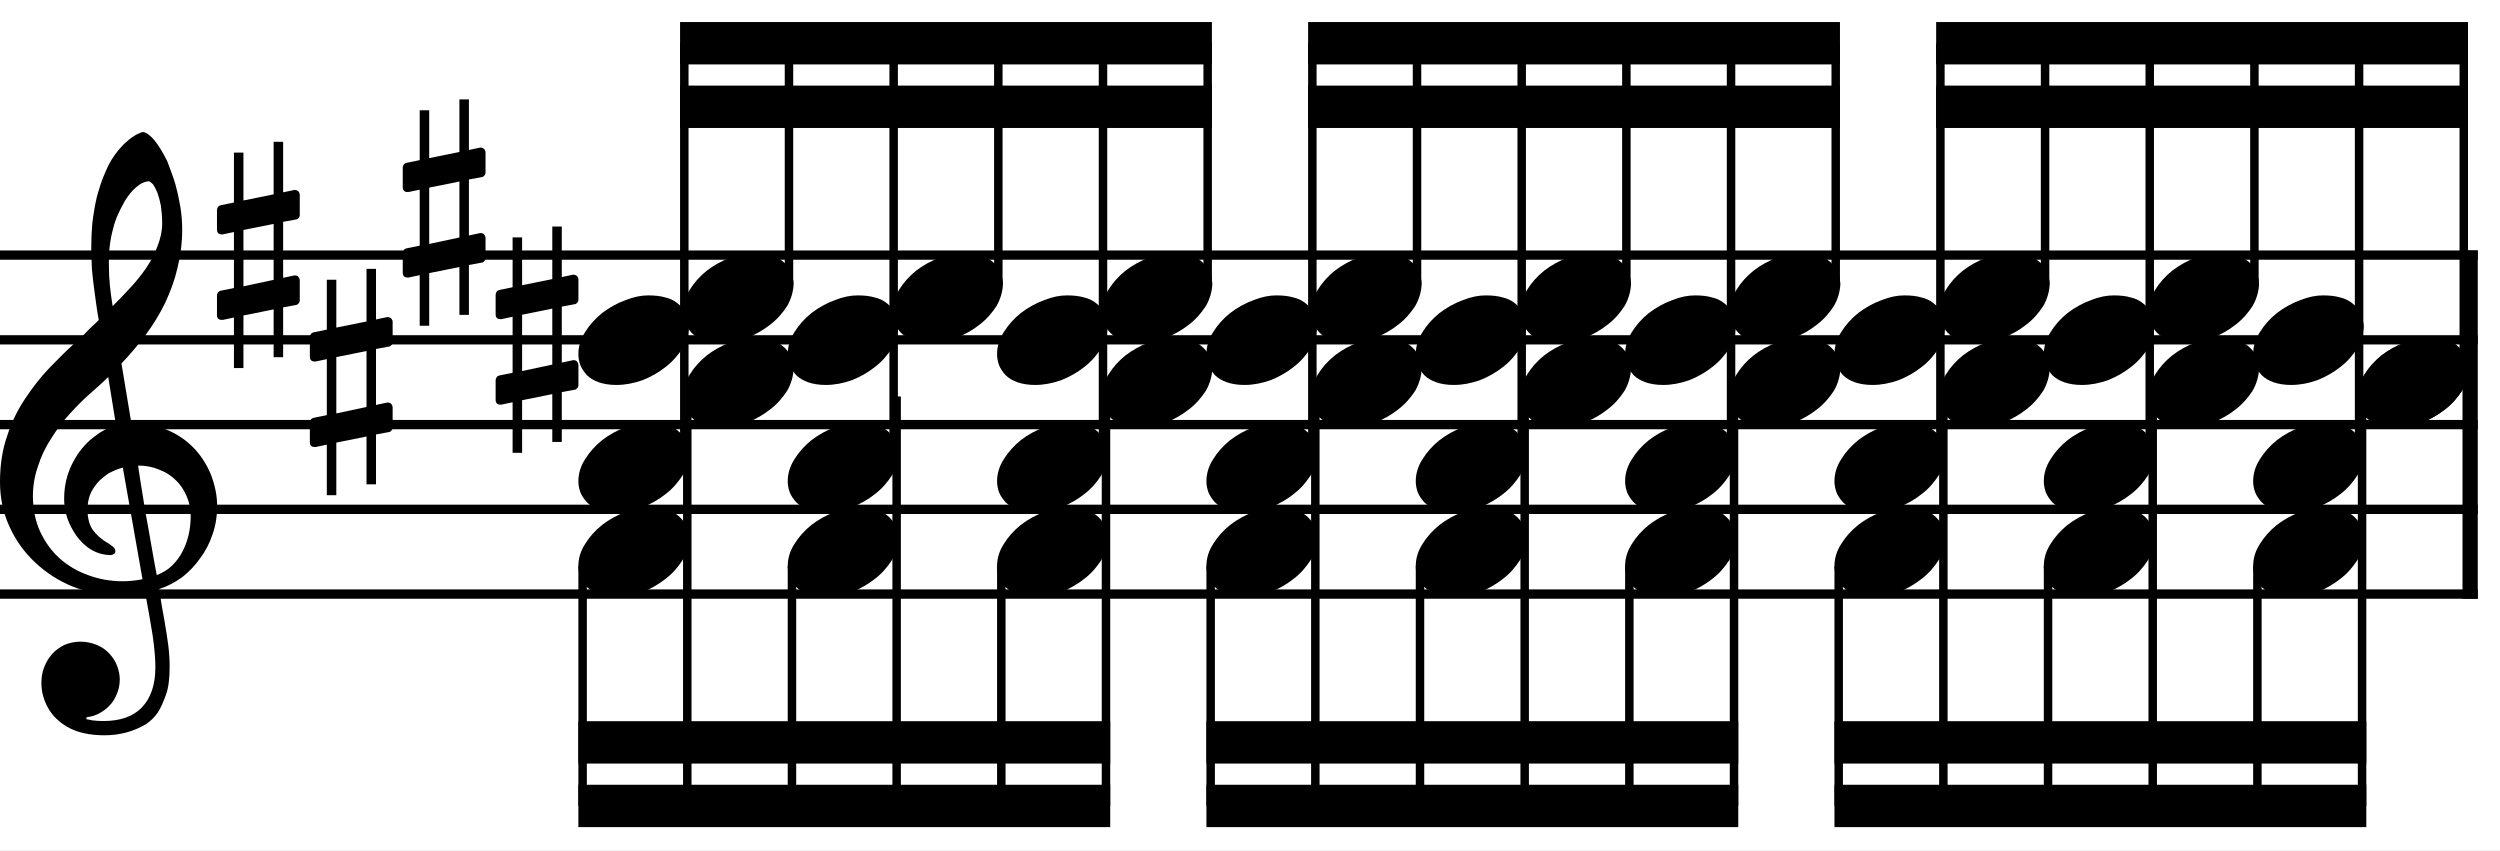
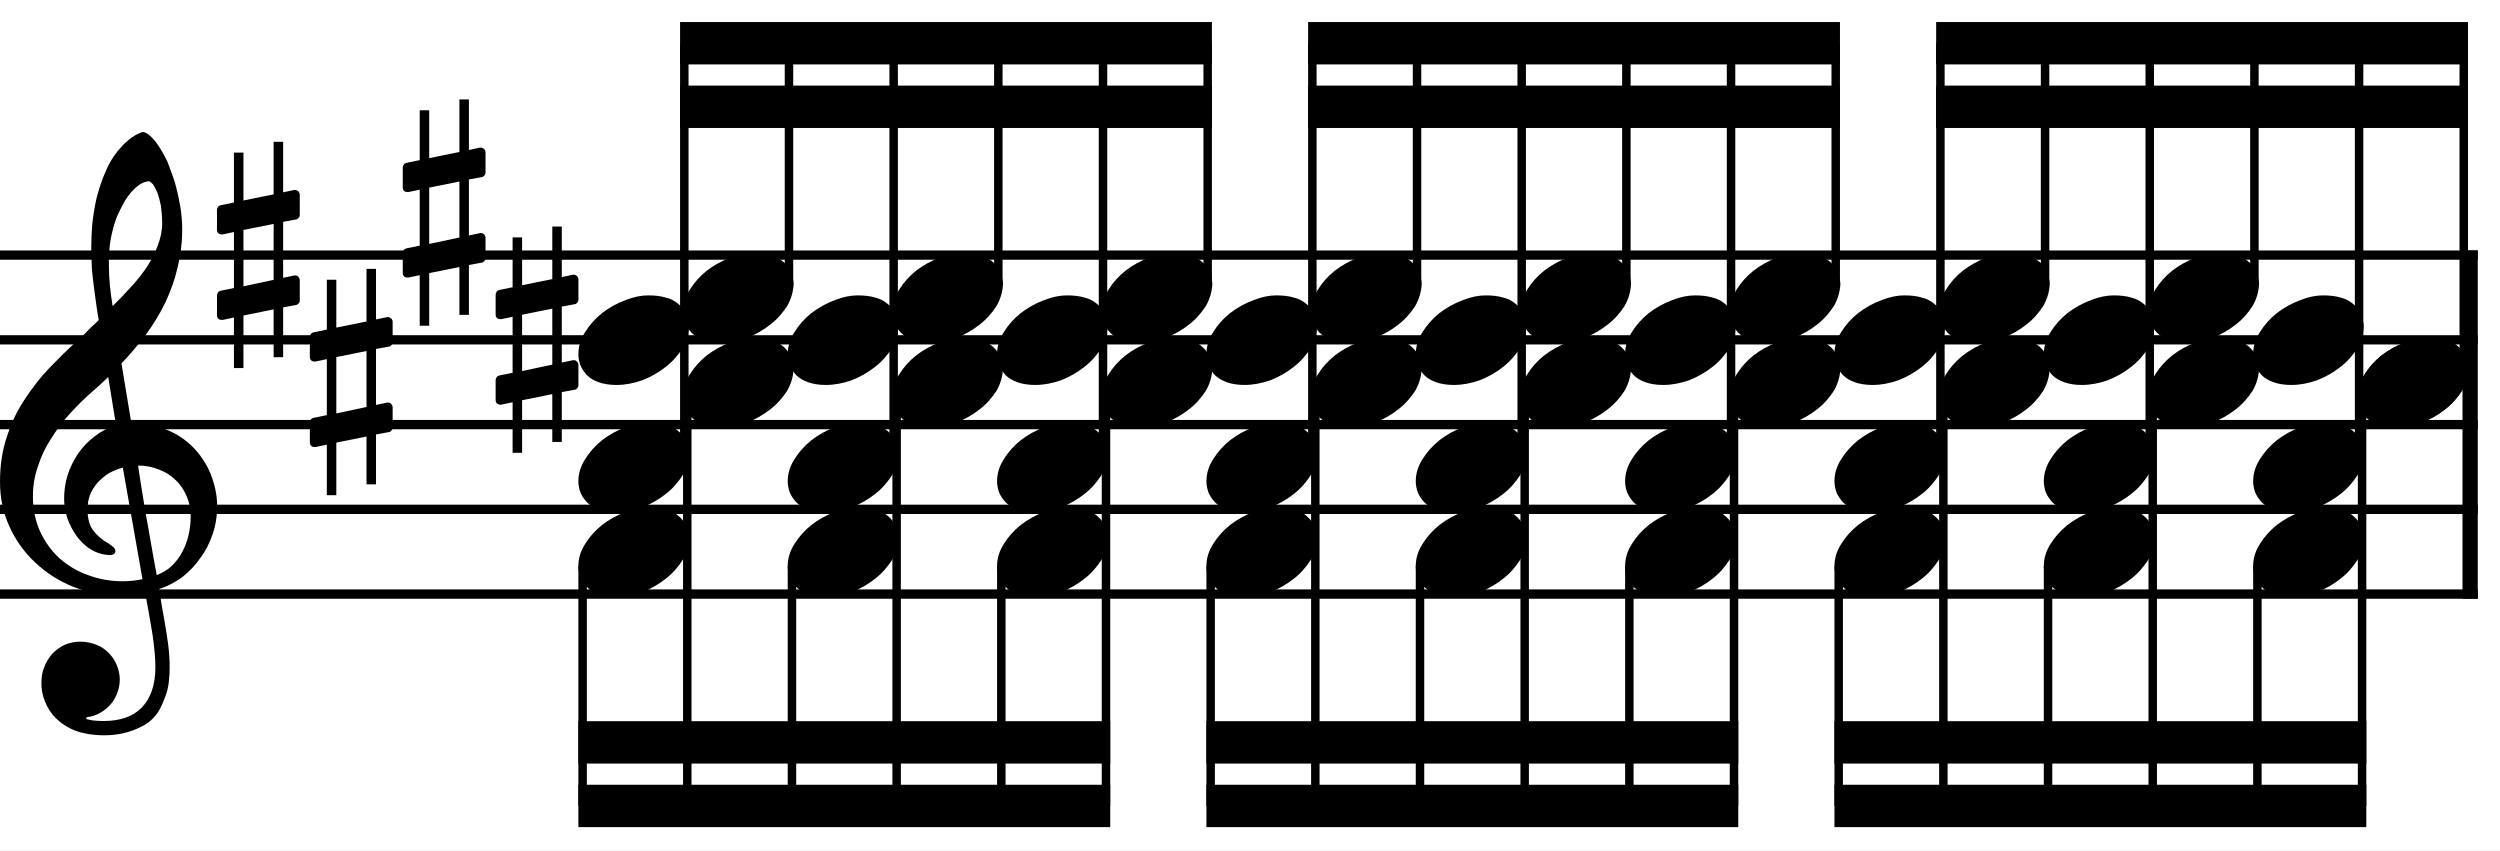
<svg xmlns="http://www.w3.org/2000/svg" xmlns:xlink="http://www.w3.org/1999/xlink" version="1.1" width="236" height="80.25" viewBox="0 0 236 80.25">
  <defs>
    <clipPath id="clip_1">
      <path transform="matrix(1,0,0,-1,0,2099.75)" d="M0 2019.5H236V2099.75H0Z" clip-rule="evenodd" />
    </clipPath>
    <clipPath id="clip_2">
      <path transform="matrix(.06,0,0,.06,0,-60.25)" d="M0 0H3999.996V36000H0V0Z" clip-rule="evenodd" />
    </clipPath>
    <path id="font_3_1" d="M0-.042C0-.053 .002-.064 .006-.075 .01-.085 .017-.095 .025-.104 .034-.113 .046-.12 .06-.125 .074-.13 .092-.133 .112-.133 .138-.133 .163-.128 .189-.119 .214-.109 .237-.096 .257-.08 .278-.064 .294-.045 .307-.025 .319-.004 .325 .018 .326 .04 .325 .054 .322 .067 .316 .079 .311 .09 .302 .1 .292 .108 .282 .116 .27 .122 .256 .125 .243 .129 .226 .131 .206 .131 .186 .131 .164 .127 .139 .117 .114 .108 .091 .095 .07 .079 .049 .062 .033 .044 .02 .023 .007 .003 0-.019 0-.042Z" />
    <path id="font_3_2" d="M.42-.206C.4-.21 .38-.212 .362-.212 .326-.212 .292-.206 .26-.194 .228-.183 .2-.166 .175-.144 .151-.122 .132-.095 .118-.065 .104-.034 .097 .001 .097 .039 .097 .069 .102 .099 .112 .127 .121 .156 .134 .183 .151 .209 .167 .235 .186 .26 .206 .282 .227 .305 .249 .327 .271 .346 .288 .361 .304 .375 .319 .39 .328 .336 .335 .289 .342 .248 .319 .241 .298 .23 .279 .215 .26 .201 .244 .184 .23 .164 .217 .144 .206 .123 .199 .1 .192 .077 .189 .054 .189 .031 .189 .013 .192-.006 .198-.025 .205-.045 .214-.062 .226-.079 .238-.095 .252-.109 .269-.119 .286-.129 .304-.134 .324-.135 .328-.135 .332-.134 .335-.132 .339-.13 .34-.127 .34-.123 .34-.118 .338-.115 .334-.111 .33-.108 .325-.104 .319-.1 .299-.089 .284-.075 .273-.06 .263-.045 .258-.025 .258-.001 .258 .014 .26 .028 .265 .042 .27 .055 .278 .067 .287 .078 .297 .089 .308 .098 .32 .106 .333 .113 .347 .119 .362 .123L.42-.206M.332 .822C.334 .832 .338 .845 .344 .861 .351 .877 .359 .893 .368 .909 .378 .925 .389 .939 .401 .949 .413 .96 .426 .966 .439 .967 .442 .966 .446 .963 .451 .958 .455 .952 .46 .943 .464 .933 .468 .922 .471 .91 .474 .896 .476 .882 .478 .864 .478 .842 .478 .82 .473 .798 .464 .775 .456 .752 .444 .731 .43 .71 .416 .69 .4 .67 .383 .652 .366 .633 .349 .616 .332 .599 .329 .619 .326 .638 .324 .658 .322 .678 .321 .699 .321 .72 .32 .757 .324 .791 .332 .822M.562-.021C.562-.039 .56-.057 .556-.075 .552-.092 .546-.109 .538-.124 .53-.14 .52-.153 .507-.166 .495-.178 .479-.187 .462-.194 .456-.164 .451-.133 .445-.1 .439-.067 .434-.035 .428-.005 .423 .026 .419 .053 .415 .076 .411 .1 .409 .117 .407 .129 .43 .129 .45 .125 .469 .117 .488 .11 .504 .1 .518 .086 .532 .073 .542 .057 .55 .039 .558 .021 .562 .001 .562-.021M.122-.513C.122-.53 .125-.547 .132-.565 .139-.583 .149-.6 .164-.615 .179-.63 .198-.643 .221-.652 .245-.661 .274-.666 .308-.666 .355-.666 .396-.654 .432-.632 .445-.623 .456-.612 .465-.599 .473-.587 .481-.569 .489-.547 .497-.525 .5-.497 .5-.465 .5-.446 .499-.424 .496-.401 .493-.378 .489-.353 .484-.324 .48-.304 .475-.274 .469-.235 .494-.227 .516-.215 .537-.2 .557-.184 .575-.166 .59-.144 .606-.123 .618-.099 .626-.075 .635-.05 .64-.022 .64 .01 .64 .042 .633 .073 .621 .104 .608 .135 .59 .162 .568 .184 .545 .207 .518 .224 .488 .236 .457 .248 .423 .255 .387 .255 .377 .315 .367 .374 .358 .43 .384 .457 .408 .486 .43 .515 .452 .545 .471 .576 .487 .609 .502 .641 .515 .676 .523 .711 .532 .747 .537 .785 .537 .825 .537 .848 .535 .869 .532 .889 .528 .91 .525 .928 .52 .946 .516 .963 .511 .978 .506 .991 .501 1.005 .497 1.016 .493 1.026 .48 1.052 .468 1.072 .455 1.088 .442 1.103 .431 1.111 .422 1.112 .418 1.112 .411 1.109 .401 1.104 .391 1.098 .382 1.092 .375 1.085 .367 1.079 .359 1.07 .351 1.061 .335 1.042 .321 1.02 .311 .995 .3 .971 .292 .945 .285 .919 .279 .893 .275 .867 .272 .842 .27 .817 .269 .794 .269 .773 .269 .759 .269 .746 .27 .732 .27 .718 .271 .703 .273 .687 .275 .67 .277 .652 .28 .631 .283 .61 .286 .585 .291 .558 .29 .557 .287 .554 .281 .548 .275 .543 .268 .536 .26 .528 .253 .52 .244 .512 .236 .504 .228 .497 .222 .491 .217 .487 .193 .465 .169 .441 .144 .415 .119 .389 .096 .359 .074 .326 .052 .293 .034 .257 .021 .216 .007 .176 0 .131 0 .081 0 .034 .009-.01 .028-.051 .046-.091 .071-.126 .104-.157 .136-.187 .173-.211 .215-.228 .257-.244 .302-.253 .349-.253 .378-.253 .404-.25 .428-.246 .437-.294 .444-.336 .45-.372 .455-.408 .458-.439 .458-.465 .458-.518 .444-.557 .418-.584 .392-.611 .354-.624 .304-.624 .292-.624 .281-.623 .272-.622 .263-.62 .258-.619 .256-.619 .255-.618 .254-.617 .254-.615 .254-.614 .256-.613 .259-.612 .271-.611 .282-.607 .293-.601 .304-.595 .314-.588 .323-.578 .332-.569 .339-.558 .344-.545 .35-.532 .353-.517 .353-.501 .353-.488 .35-.474 .345-.461 .34-.448 .333-.437 .323-.426 .313-.415 .301-.406 .286-.4 .272-.394 .255-.39 .237-.39 .219-.39 .203-.394 .189-.4 .175-.407 .163-.416 .153-.427 .143-.439 .135-.452 .13-.466 .124-.481 .122-.497 .122-.513Z" />
    <path id="font_3_3" d="M.078 .074 .167 .092V-.073L.078-.092V.074M.233 .105C.236 .105 .238 .107 .24 .109 .243 .112 .244 .115 .244 .119V.178C.244 .182 .242 .185 .24 .188 .237 .19 .234 .192 .23 .192H.228L.195 .185V.334H.167V.179L.078 .161V.302H.05V.155L.011 .147C.008 .146 .005 .145 .003 .142 .001 .139 0 .136 0 .133V.075C0 .066 .005 .061 .014 .061H.017L.05 .068V-.097L.011-.105C.008-.106 .005-.107 .003-.11 .001-.113 0-.116 0-.119V-.177C0-.186 .005-.191 .014-.191H.017L.05-.184V-.333H.078V-.178L.167-.16V-.301H.195V-.154L.233-.147C.236-.147 .238-.145 .24-.143 .243-.14 .244-.137 .244-.133V-.074C.244-.07 .242-.067 .24-.064 .237-.061 .234-.06 .23-.06H.228L.195-.067V.098L.233 .105Z" />
  </defs>
  <g clip-path="url(#clip_1)">
    <path transform="matrix(.06,0,0,.06,0,-60.25)" d="M0 0H3999.996V36000H0V0Z" fill="#ffffff" fill-rule="evenodd" />
    <g clip-path="url(#clip_2)">
      <path transform="matrix(.06,0,0,.06,232.4605,24.08071)" stroke-width="24" stroke-linecap="butt" stroke-linejoin="bevel" fill="none" stroke="#000000" d="M12-7.333V540.666" />
      <path transform="matrix(.06,0,0,.06,0,24.08071)" stroke-width="14.667" stroke-linecap="butt" stroke-linejoin="bevel" fill="none" stroke="#000000" d="M0 0H3898.342" />
      <path transform="matrix(.06,0,0,.06,0,24.08071)" stroke-width="14.667" stroke-linecap="butt" stroke-linejoin="bevel" fill="none" stroke="#000000" d="M0 133.333H3898.342" />
      <path transform="matrix(.06,0,0,.06,0,24.08071)" stroke-width="14.667" stroke-linecap="butt" stroke-linejoin="bevel" fill="none" stroke="#000000" d="M0 266.666H3898.342" />
      <path transform="matrix(.06,0,0,.06,0,24.08071)" stroke-width="14.667" stroke-linecap="butt" stroke-linejoin="bevel" fill="none" stroke="#000000" d="M0 400H3898.342" />
      <path transform="matrix(.06,0,0,.06,0,24.08071)" stroke-width="14.667" stroke-linecap="butt" stroke-linejoin="bevel" fill="none" stroke="#000000" d="M0 533.333H3898.342" />
+       <path transform="matrix(.06,0,0,.06,173.6919,28.0807)" stroke-width="13.333" stroke-linecap="butt" stroke-linejoin="bevel" fill="none" stroke="#000000" d="M-6.667-21.333V-400" />
      <path transform="matrix(.06,0,0,.06,134.167,28.0807)" stroke-width="13.333" stroke-linecap="butt" stroke-linejoin="bevel" fill="none" stroke="#000000" d="M-6.667-21.333V-400" />
-       <path transform="matrix(.06,0,0,.06,124.2858,44.08069)" stroke-width="13.333" stroke-linecap="butt" stroke-linejoin="bevel" fill="none" stroke="#000000" d="M-6.667-21.333V-666.666" />
+       <path transform="matrix(.06,0,0,.06,232.9793,36.0807)" stroke-width="13.333" stroke-linecap="butt" stroke-linejoin="bevel" fill="none" stroke="#000000" d="M-6.667-21.333V-533.333" />
      <path transform="matrix(.06,0,0,.06,144.0482,44.08069)" stroke-width="13.333" stroke-linecap="butt" stroke-linejoin="bevel" fill="none" stroke="#000000" d="M-6.667-21.333V-666.666" />
      <path transform="matrix(.06,0,0,.06,223.098,44.08069)" stroke-width="13.333" stroke-linecap="butt" stroke-linejoin="bevel" fill="none" stroke="#000000" d="M-6.667-21.333V-666.666" />
      <path transform="matrix(.06,0,0,.06,213.2168,28.0807)" stroke-width="13.333" stroke-linecap="butt" stroke-linejoin="bevel" fill="none" stroke="#000000" d="M-6.667-21.333V-400" />
      <path transform="matrix(.06,0,0,.06,114.4045,28.0807)" stroke-width="13.333" stroke-linecap="butt" stroke-linejoin="bevel" fill="none" stroke="#000000" d="M-6.667-21.333V-400" />
      <path transform="matrix(.06,0,0,.06,153.9295,28.0807)" stroke-width="13.333" stroke-linecap="butt" stroke-linejoin="bevel" fill="none" stroke="#000000" d="M-6.667-21.333V-400" />
-       <path transform="matrix(.06,0,0,.06,163.8107,44.08069)" stroke-width="13.333" stroke-linecap="butt" stroke-linejoin="bevel" fill="none" stroke="#000000" d="M-6.667-21.333V-666.666" />
      <path transform="matrix(.06,0,0,.06,203.3356,44.08069)" stroke-width="13.333" stroke-linecap="butt" stroke-linejoin="bevel" fill="none" stroke="#000000" d="M-6.667-21.333V-666.666" />
      <path transform="matrix(.06,0,0,.06,64.99841,44.08069)" stroke-width="13.333" stroke-linecap="butt" stroke-linejoin="bevel" fill="none" stroke="#000000" d="M-6.667-21.333V-666.666" />
      <path transform="matrix(.06,0,0,.06,104.5233,44.08069)" stroke-width="13.333" stroke-linecap="butt" stroke-linejoin="bevel" fill="none" stroke="#000000" d="M-6.667-21.333V-666.666" />
      <path transform="matrix(.06,0,0,.06,74.87964,28.0807)" stroke-width="13.333" stroke-linecap="butt" stroke-linejoin="bevel" fill="none" stroke="#000000" d="M-6.667-21.333V-400" />
      <path transform="matrix(.06,0,0,.06,193.4544,28.0807)" stroke-width="13.333" stroke-linecap="butt" stroke-linejoin="bevel" fill="none" stroke="#000000" d="M-6.667-21.333V-400" />
      <path transform="matrix(.06,0,0,.06,94.6421,28.0807)" stroke-width="13.333" stroke-linecap="butt" stroke-linejoin="bevel" fill="none" stroke="#000000" d="M-6.667-21.333V-400" />
      <path transform="matrix(.06,0,0,.06,183.5731,44.08069)" stroke-width="13.333" stroke-linecap="butt" stroke-linejoin="bevel" fill="none" stroke="#000000" d="M-6.667-21.333V-666.666" />
      <path transform="matrix(.06,0,0,.06,84.76087,44.08069)" stroke-width="13.333" stroke-linecap="butt" stroke-linejoin="bevel" fill="none" stroke="#000000" d="M-6.667-21.333V-666.666" />
-       <path transform="matrix(.06,0,0,.06,173.6919,28.0807)" stroke-width="13.333" stroke-linecap="butt" stroke-linejoin="bevel" fill="none" stroke="#000000" d="M-6.667-21.333V-400" />
-       <path transform="matrix(.06,0,0,.06,232.9793,36.0807)" stroke-width="13.333" stroke-linecap="butt" stroke-linejoin="bevel" fill="none" stroke="#000000" d="M-6.667-21.333V-533.333" />
+       <path transform="matrix(.06,0,0,.06,163.8107,44.08069)" stroke-width="13.333" stroke-linecap="butt" stroke-linejoin="bevel" fill="none" stroke="#000000" d="M-6.667-21.333V-666.666" />
+       <path transform="matrix(.06,0,0,.06,124.2858,44.08069)" stroke-width="13.333" stroke-linecap="butt" stroke-linejoin="bevel" fill="none" stroke="#000000" d="M-6.667-21.333V-666.666" />
+       <path transform="matrix(.06,0,0,.06,163.2919,36.0807)" stroke-width="13.333" stroke-linecap="butt" stroke-linejoin="bevel" fill="none" stroke="#000000" d="M6.667 22.4V666.666" />
      <path transform="matrix(.06,0,0,.06,74.36087,52.08068)" stroke-width="13.333" stroke-linecap="butt" stroke-linejoin="bevel" fill="none" stroke="#000000" d="M6.667 22.4V400" />
-       <path transform="matrix(.06,0,0,.06,173.1732,52.08068)" stroke-width="13.333" stroke-linecap="butt" stroke-linejoin="bevel" fill="none" stroke="#000000" d="M6.667 22.4V400" />
      <path transform="matrix(.06,0,0,.06,153.4107,52.08068)" stroke-width="13.333" stroke-linecap="butt" stroke-linejoin="bevel" fill="none" stroke="#000000" d="M6.667 22.4V400" />
      <path transform="matrix(.06,0,0,.06,84.2421,36.0807)" stroke-width="13.333" stroke-linecap="butt" stroke-linejoin="bevel" fill="none" stroke="#000000" d="M6.667 22.4V666.666" />
+       <path transform="matrix(.06,0,0,.06,173.1732,52.08068)" stroke-width="13.333" stroke-linecap="butt" stroke-linejoin="bevel" fill="none" stroke="#000000" d="M6.667 22.4V400" />
      <path transform="matrix(.06,0,0,.06,64.47965,36.0807)" stroke-width="13.333" stroke-linecap="butt" stroke-linejoin="bevel" fill="none" stroke="#000000" d="M6.667 22.4V666.666" />
      <path transform="matrix(.06,0,0,.06,183.0544,36.0807)" stroke-width="13.333" stroke-linecap="butt" stroke-linejoin="bevel" fill="none" stroke="#000000" d="M6.667 22.4V666.666" />
      <path transform="matrix(.06,0,0,.06,192.9356,52.08068)" stroke-width="13.333" stroke-linecap="butt" stroke-linejoin="bevel" fill="none" stroke="#000000" d="M6.667 22.4V400" />
+       <path transform="matrix(.06,0,0,.06,143.5295,36.0807)" stroke-width="13.333" stroke-linecap="butt" stroke-linejoin="bevel" fill="none" stroke="#000000" d="M6.667 22.4V666.666" />
+       <path transform="matrix(.06,0,0,.06,94.12333,52.08068)" stroke-width="13.333" stroke-linecap="butt" stroke-linejoin="bevel" fill="none" stroke="#000000" d="M6.667 22.4V400" />
+       <path transform="matrix(.06,0,0,.06,133.6482,52.08068)" stroke-width="13.333" stroke-linecap="butt" stroke-linejoin="bevel" fill="none" stroke="#000000" d="M6.667 22.4V400" />
      <path transform="matrix(.06,0,0,.06,54.59842,52.08068)" stroke-width="13.333" stroke-linecap="butt" stroke-linejoin="bevel" fill="none" stroke="#000000" d="M6.667 22.4V400" />
-       <path transform="matrix(.06,0,0,.06,94.12333,52.08068)" stroke-width="13.333" stroke-linecap="butt" stroke-linejoin="bevel" fill="none" stroke="#000000" d="M6.667 22.4V400" />
-       <path transform="matrix(.06,0,0,.06,143.5295,36.0807)" stroke-width="13.333" stroke-linecap="butt" stroke-linejoin="bevel" fill="none" stroke="#000000" d="M6.667 22.4V666.666" />
      <path transform="matrix(.06,0,0,.06,202.8168,36.0807)" stroke-width="13.333" stroke-linecap="butt" stroke-linejoin="bevel" fill="none" stroke="#000000" d="M6.667 22.4V666.666" />
-       <path transform="matrix(.06,0,0,.06,133.6482,52.08068)" stroke-width="13.333" stroke-linecap="butt" stroke-linejoin="bevel" fill="none" stroke="#000000" d="M6.667 22.4V400" />
      <path transform="matrix(.06,0,0,.06,104.0046,36.0807)" stroke-width="13.333" stroke-linecap="butt" stroke-linejoin="bevel" fill="none" stroke="#000000" d="M6.667 22.4V666.666" />
-       <path transform="matrix(.06,0,0,.06,222.5793,36.0807)" stroke-width="13.333" stroke-linecap="butt" stroke-linejoin="bevel" fill="none" stroke="#000000" d="M6.667 22.4V666.666" />
      <path transform="matrix(.06,0,0,.06,212.698,52.08068)" stroke-width="13.333" stroke-linecap="butt" stroke-linejoin="bevel" fill="none" stroke="#000000" d="M6.667 22.4V400" />
      <path transform="matrix(.06,0,0,.06,123.767,36.0807)" stroke-width="13.333" stroke-linecap="butt" stroke-linejoin="bevel" fill="none" stroke="#000000" d="M6.667 22.4V666.666" />
+       <path transform="matrix(.06,0,0,.06,222.5793,36.0807)" stroke-width="13.333" stroke-linecap="butt" stroke-linejoin="bevel" fill="none" stroke="#000000" d="M6.667 22.4V666.666" />
      <path transform="matrix(.06,0,0,.06,113.8858,52.08068)" stroke-width="13.333" stroke-linecap="butt" stroke-linejoin="bevel" fill="none" stroke="#000000" d="M6.667 22.4V400" />
-       <path transform="matrix(.06,0,0,.06,163.2919,36.0807)" stroke-width="13.333" stroke-linecap="butt" stroke-linejoin="bevel" fill="none" stroke="#000000" d="M6.667 22.4V666.666" />
      <use data-text="" xlink:href="#font_3_1" transform="matrix(32.02817,0,0,-32.02817,133.6482,44.08069)" />
-       <use data-text="" xlink:href="#font_3_1" transform="matrix(32.02817,0,0,-32.02817,173.1732,32.0807)" />
+       <use data-text="" xlink:href="#font_3_1" transform="matrix(32.02817,0,0,-32.02817,173.1732,44.08069)" />
      <use data-text="" xlink:href="#font_3_1" transform="matrix(32.02817,0,0,-32.02817,222.5793,36.0807)" />
      <use data-text="" xlink:href="#font_3_1" transform="matrix(32.02817,0,0,-32.02817,212.698,32.0807)" />
+       <use data-text="" xlink:href="#font_3_1" transform="matrix(32.02817,0,0,-32.02817,113.8858,32.0807)" />
      <use data-text="" xlink:href="#font_3_1" transform="matrix(32.02817,0,0,-32.02817,123.767,28.0807)" />
-       <use data-text="" xlink:href="#font_3_1" transform="matrix(32.02817,0,0,-32.02817,113.8858,32.0807)" />
+       <use data-text="" xlink:href="#font_3_1" transform="matrix(32.02817,0,0,-32.02817,113.8858,44.08069)" />
      <use data-text="" xlink:href="#font_3_1" transform="matrix(32.02817,0,0,-32.02817,212.698,44.08069)" />
-       <use data-text="" xlink:href="#font_3_1" transform="matrix(32.02817,0,0,-32.02817,113.8858,44.08069)" />
      <use data-text="" xlink:href="#font_3_1" transform="matrix(32.02817,0,0,-32.02817,54.59842,44.08069)" />
+       <use data-text="" xlink:href="#font_3_1" transform="matrix(32.02817,0,0,-32.02817,104.0046,28.0807)" />
      <use data-text="" xlink:href="#font_3_1" transform="matrix(32.02817,0,0,-32.02817,133.6482,32.0807)" />
-       <use data-text="" xlink:href="#font_3_1" transform="matrix(32.02817,0,0,-32.02817,104.0046,28.0807)" />
      <use data-text="" xlink:href="#font_3_1" transform="matrix(32.02817,0,0,-32.02817,54.59842,32.0807)" />
+       <use data-text="" xlink:href="#font_3_1" transform="matrix(32.02817,0,0,-32.02817,202.8168,28.0807)" />
      <use data-text="" xlink:href="#font_3_1" transform="matrix(32.02817,0,0,-32.02817,143.5295,28.0807)" />
-       <use data-text="" xlink:href="#font_3_1" transform="matrix(32.02817,0,0,-32.02817,202.8168,28.0807)" />
+       <use data-text="" xlink:href="#font_3_1" transform="matrix(32.02817,0,0,-32.02817,94.12333,32.0807)" />
      <use data-text="" xlink:href="#font_3_1" transform="matrix(32.02817,0,0,-32.02817,192.9356,32.0807)" />
-       <use data-text="" xlink:href="#font_3_1" transform="matrix(32.02817,0,0,-32.02817,94.12333,32.0807)" />
      <use data-text="" xlink:href="#font_3_1" transform="matrix(32.02817,0,0,-32.02817,94.12333,44.08069)" />
+       <use data-text="" xlink:href="#font_3_1" transform="matrix(32.02817,0,0,-32.02817,192.9356,44.08069)" />
      <use data-text="" xlink:href="#font_3_1" transform="matrix(32.02817,0,0,-32.02817,153.4107,44.08069)" />
      <use data-text="" xlink:href="#font_3_1" transform="matrix(32.02817,0,0,-32.02817,153.4107,32.0807)" />
      <use data-text="" xlink:href="#font_3_1" transform="matrix(32.02817,0,0,-32.02817,84.2421,28.0807)" />
-       <use data-text="" xlink:href="#font_3_1" transform="matrix(32.02817,0,0,-32.02817,192.9356,44.08069)" />
      <use data-text="" xlink:href="#font_3_1" transform="matrix(32.02817,0,0,-32.02817,183.0544,28.0807)" />
+       <use data-text="" xlink:href="#font_3_1" transform="matrix(32.02817,0,0,-32.02817,64.47965,28.0807)" />
      <use data-text="" xlink:href="#font_3_1" transform="matrix(32.02817,0,0,-32.02817,163.2919,28.0807)" />
      <use data-text="" xlink:href="#font_3_1" transform="matrix(32.02817,0,0,-32.02817,74.36087,32.0807)" />
-       <use data-text="" xlink:href="#font_3_1" transform="matrix(32.02817,0,0,-32.02817,64.47965,28.0807)" />
-       <use data-text="" xlink:href="#font_3_1" transform="matrix(32.02817,0,0,-32.02817,173.1732,44.08069)" />
      <use data-text="" xlink:href="#font_3_1" transform="matrix(32.02817,0,0,-32.02817,74.36087,44.08069)" />
+       <use data-text="" xlink:href="#font_3_1" transform="matrix(32.02817,0,0,-32.02817,173.1732,32.0807)" />
      <use data-text="" xlink:href="#font_3_1" transform="matrix(32.02817,0,0,-32.02817,212.698,52.08068)" />
+       <use data-text="" xlink:href="#font_3_1" transform="matrix(32.02817,0,0,-32.02817,163.2919,36.0807)" />
      <use data-text="" xlink:href="#font_3_1" transform="matrix(32.02817,0,0,-32.02817,173.1732,52.08068)" />
      <use data-text="" xlink:href="#font_3_1" transform="matrix(32.02817,0,0,-32.02817,222.5793,36.0807)" />
      <use data-text="" xlink:href="#font_3_1" transform="matrix(32.02817,0,0,-32.02817,64.47965,36.0807)" />
-       <use data-text="" xlink:href="#font_3_1" transform="matrix(32.02817,0,0,-32.02817,163.2919,36.0807)" />
      <use data-text="" xlink:href="#font_3_1" transform="matrix(32.02817,0,0,-32.02817,74.36087,52.08068)" />
+       <use data-text="" xlink:href="#font_3_1" transform="matrix(32.02817,0,0,-32.02817,153.4107,52.08068)" />
      <use data-text="" xlink:href="#font_3_1" transform="matrix(32.02817,0,0,-32.02817,183.0544,36.0807)" />
-       <use data-text="" xlink:href="#font_3_1" transform="matrix(32.02817,0,0,-32.02817,153.4107,52.08068)" />
+       <use data-text="" xlink:href="#font_3_1" transform="matrix(32.02817,0,0,-32.02817,84.2421,36.0807)" />
      <use data-text="" xlink:href="#font_3_1" transform="matrix(32.02817,0,0,-32.02817,143.5295,36.0807)" />
      <use data-text="" xlink:href="#font_3_1" transform="matrix(32.02817,0,0,-32.02817,54.59842,52.08068)" />
      <use data-text="" xlink:href="#font_3_1" transform="matrix(32.02817,0,0,-32.02817,192.9356,52.08068)" />
+       <use data-text="" xlink:href="#font_3_1" transform="matrix(32.02817,0,0,-32.02817,133.6482,52.08068)" />
      <use data-text="" xlink:href="#font_3_1" transform="matrix(32.02817,0,0,-32.02817,94.12333,52.08068)" />
-       <use data-text="" xlink:href="#font_3_1" transform="matrix(32.02817,0,0,-32.02817,133.6482,52.08068)" />
      <use data-text="" xlink:href="#font_3_1" transform="matrix(32.02817,0,0,-32.02817,202.8168,36.0807)" />
      <use data-text="" xlink:href="#font_3_1" transform="matrix(32.02817,0,0,-32.02817,104.0046,36.0807)" />
      <use data-text="" xlink:href="#font_3_1" transform="matrix(32.02817,0,0,-32.02817,123.767,36.0807)" />
      <use data-text="" xlink:href="#font_3_1" transform="matrix(32.02817,0,0,-32.02817,113.8858,52.08068)" />
      <use data-text="" xlink:href="#font_3_2" transform="matrix(32.02817,0,0,-32.02817,0,48.08069)" />
      <use data-text="" xlink:href="#font_3_3" transform="matrix(32.02817,0,0,-32.02817,20.48254,24.08071)" />
      <use data-text="" xlink:href="#font_3_3" transform="matrix(32.02817,0,0,-32.02817,29.25007,36.08069)" />
      <use data-text="" xlink:href="#font_3_3" transform="matrix(32.02817,0,0,-32.02817,38.01911,20.08173)" />
      <use data-text="" xlink:href="#font_3_3" transform="matrix(32.02817,0,0,-32.02817,46.78816,32.08019)" />
      <path transform="matrix(.06,0,0,.06,0,-60.25)" d="M3046.219 1038.845H3882.988V1105.512H3046.219V1038.845Z" fill-rule="evenodd" />
      <path transform="matrix(.06,0,0,.06,0,-60.25)" d="M3046.219 1138.845H3882.988V1205.512H3046.219V1138.845Z" fill-rule="evenodd" />
      <path transform="matrix(.06,0,0,.06,0,-60.25)" d="M1069.974 1038.845H1906.742V1105.512H1069.974V1038.845Z" fill-rule="evenodd" />
      <path transform="matrix(.06,0,0,.06,0,-60.25)" d="M1069.974 1138.845H1906.742V1205.512H1069.974V1138.845Z" fill-rule="evenodd" />
      <path transform="matrix(.06,0,0,.06,0,-60.25)" d="M2058.096 1038.845H2894.865V1105.512H2058.096V1038.845Z" fill-rule="evenodd" />
      <path transform="matrix(.06,0,0,.06,0,-60.25)" d="M2058.096 1138.845H2894.865V1205.512H2058.096V1138.845Z" fill-rule="evenodd" />
      <path transform="matrix(.06,0,0,.06,0,-60.25)" d="M1898.096 2238.845H2734.865V2305.511H1898.096V2238.845Z" fill-rule="evenodd" />
      <path transform="matrix(.06,0,0,.06,0,-60.25)" d="M1898.096 2138.845H2734.865V2205.511H1898.096V2138.845Z" fill-rule="evenodd" />
      <path transform="matrix(.06,0,0,.06,0,-60.25)" d="M909.974 2238.845H1746.743V2305.511H909.974V2238.845Z" fill-rule="evenodd" />
      <path transform="matrix(.06,0,0,.06,0,-60.25)" d="M909.974 2138.845H1746.743V2205.511H909.974V2138.845Z" fill-rule="evenodd" />
      <path transform="matrix(.06,0,0,.06,0,-60.25)" d="M2886.219 2238.845H3722.988V2305.511H2886.219V2238.845Z" fill-rule="evenodd" />
      <path transform="matrix(.06,0,0,.06,0,-60.25)" d="M2886.219 2138.845H3722.988V2205.511H2886.219V2138.845Z" fill-rule="evenodd" />
    </g>
  </g>
</svg>
